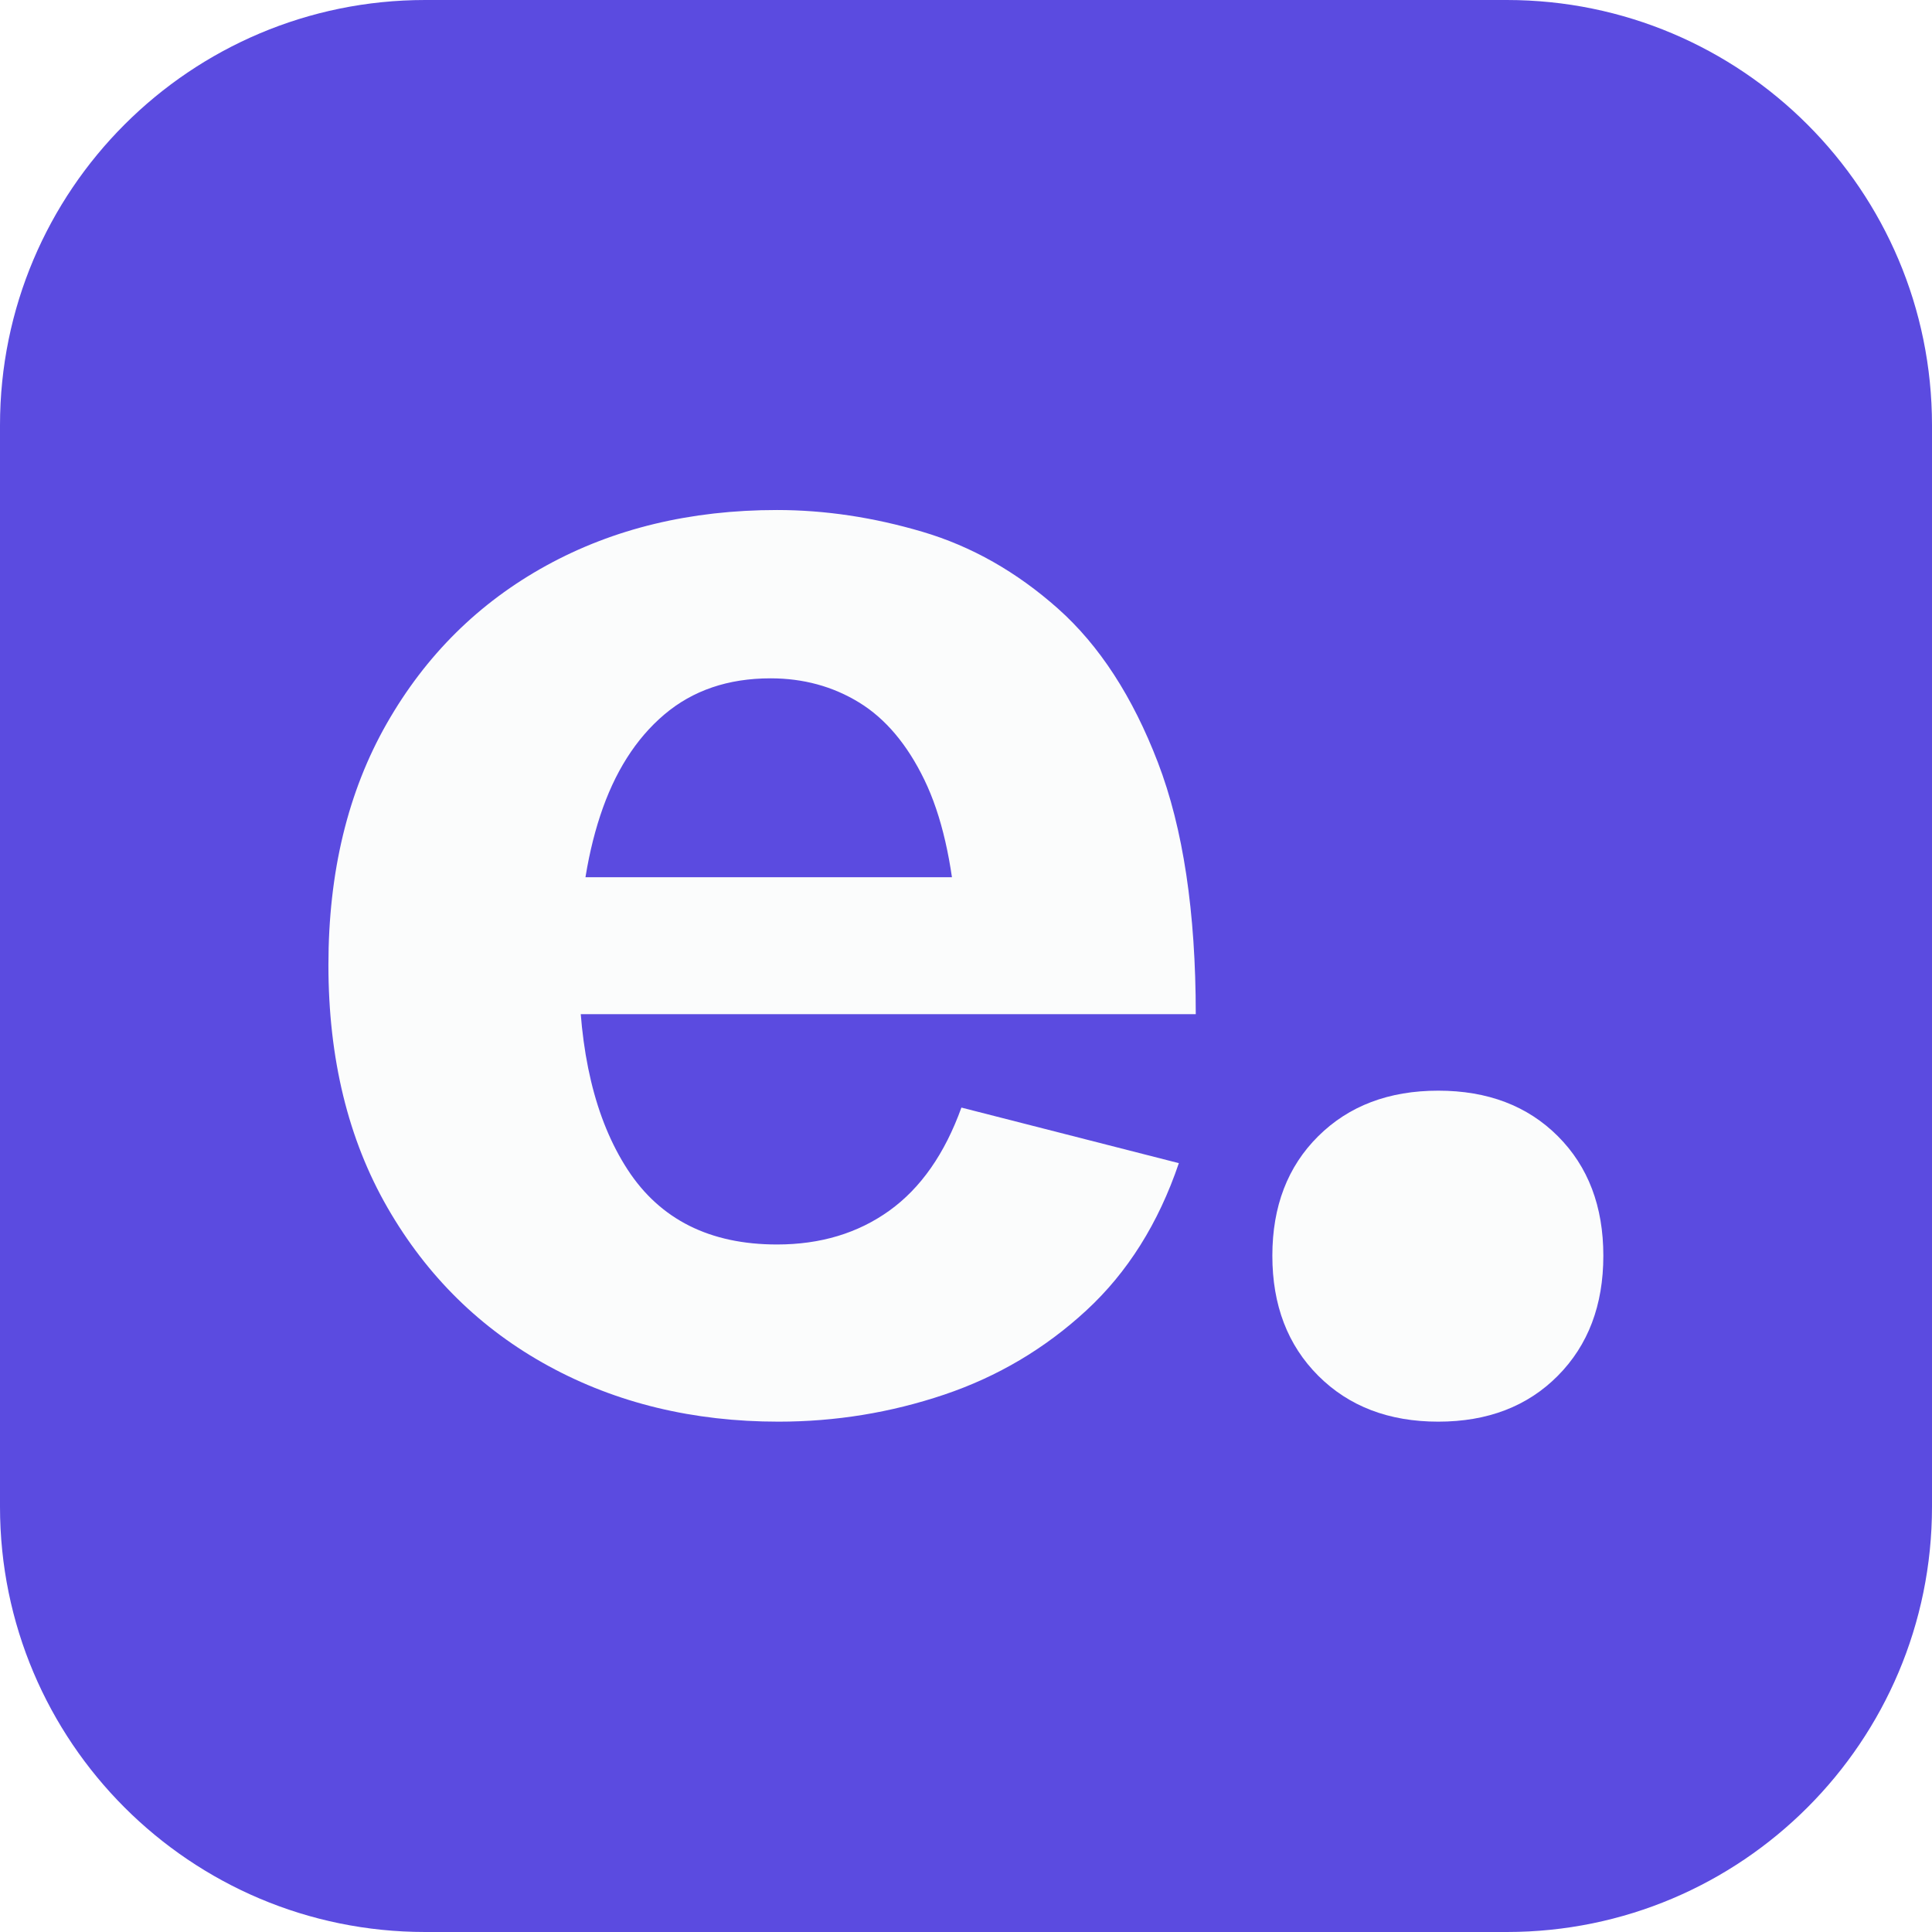
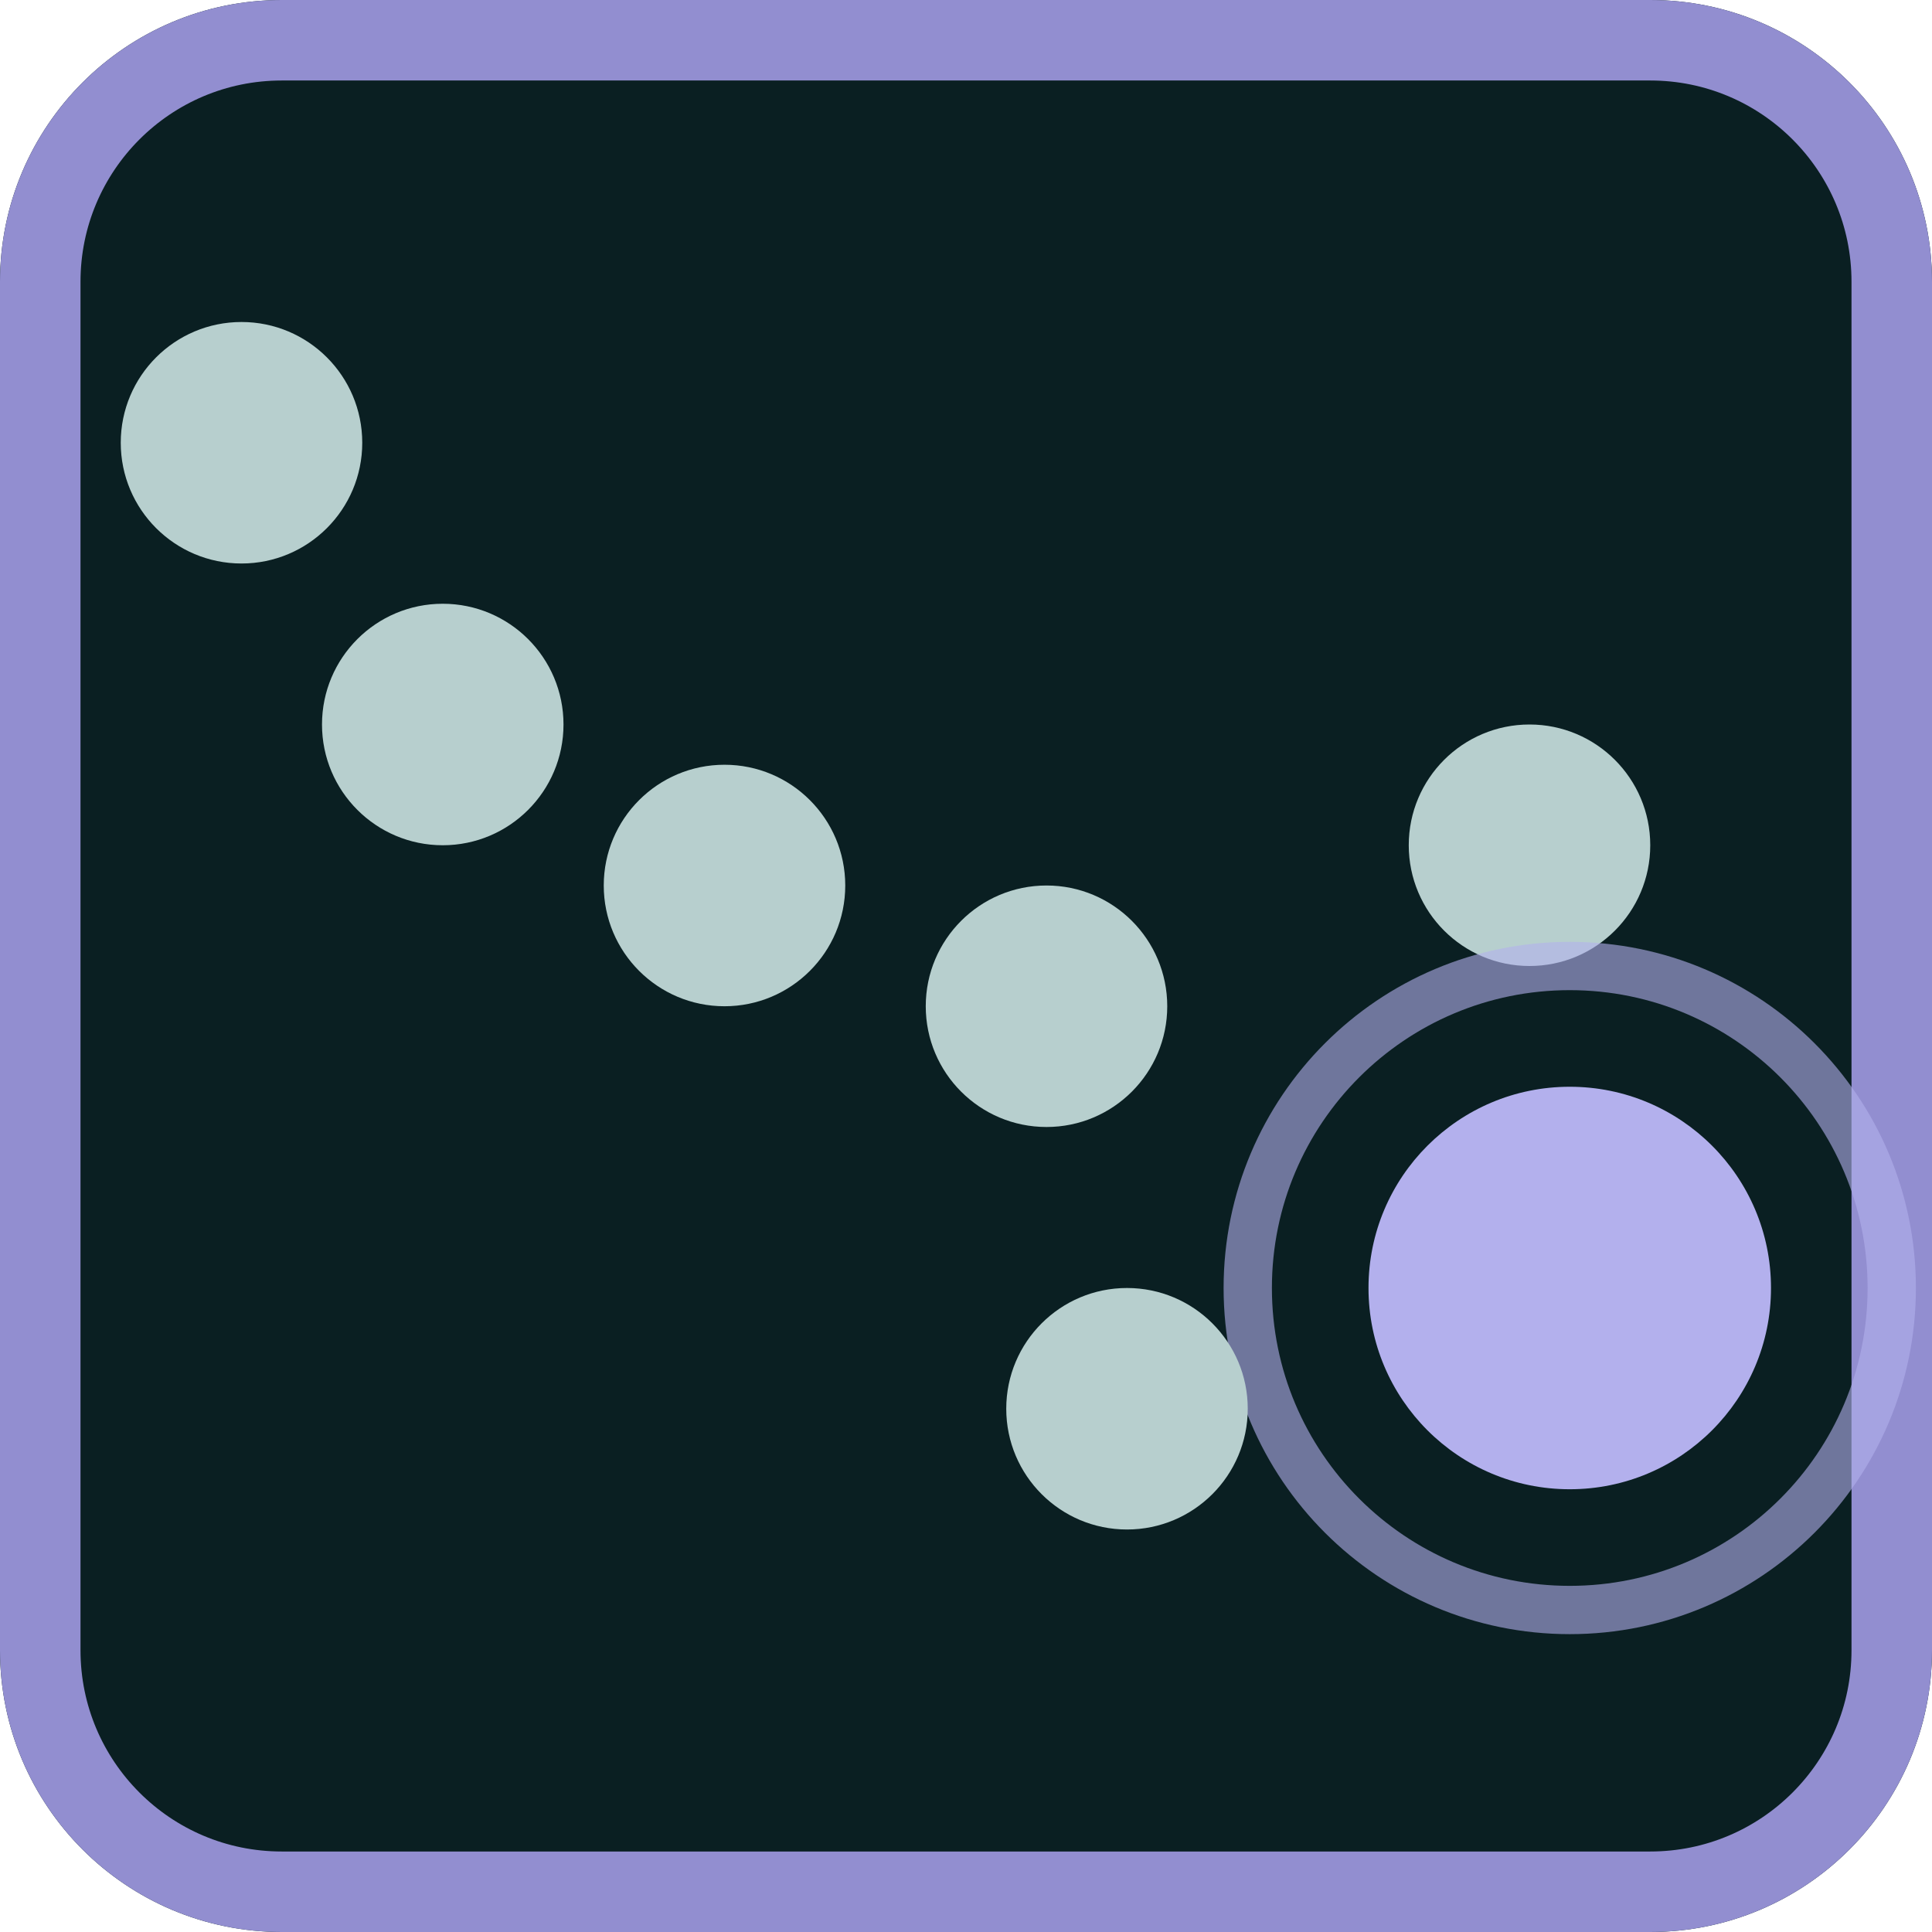
- <svg xmlns="http://www.w3.org/2000/svg" viewBox="0 0 2399 2399">
-   <rect width="2399" height="2399" rx="528" fill="#5B4BE0" />
-   <g transform="translate(333.8 1739.3) scale(1 -1)">
-     <path fill="#FBFCFC" d="M633 -26Q474 -26 347.5 43.0Q221 112 147.5 239.5Q74 367 74 541Q74 714 146.5 841.0Q219 968 344.5 1037.0Q470 1106 631 1106Q720 1106 811.5 1079.0Q903 1052 980.0 983.5Q1057 915 1104.0 792.5Q1151 670 1151 480H265V650H885L854 597Q846 705 814.0 771.0Q782 837 733.0 867.0Q684 897 623 897Q544 897 491.0 852.0Q438 807 411.5 726.5Q385 646 385 540Q385 380 445.5 287.0Q506 194 631 194Q712 194 770.5 236.0Q829 278 860 364L1130 295Q1092 183 1015.0 112.0Q938 41 838.5 7.5Q739 -26 633 -26Z" />
-     <path fill="#FBFCFC" transform="translate(1140.1 0)" d="M312 -26Q220 -26 163.0 31.0Q106 88 106 180Q106 272 163.0 328.5Q220 385 312 385Q404 385 460.5 328.5Q517 272 517 180Q517 88 460.5 31.0Q404 -26 312 -26Z" />
-   </g>
+ <svg xmlns="http://www.w3.org/2000/svg" viewBox="0 0 48 48">
+   <rect width="48" height="48" rx="7" fill="#0a1f22" />
+   <rect x="1" y="1" width="46" height="46" rx="6" fill="none" stroke="#928ed0" stroke-width="2" />
+   <circle cx="38" cy="21" r="3" fill="#b7cfce" />
+   <circle cx="39" cy="32" r="8" fill="none" stroke="#b3b0ed" stroke-width="1.2" opacity="0.6" />
+   <circle cx="39" cy="32" r="5" fill="#b3b0ed" />
+   <circle cx="28" cy="35" r="3" fill="#b7cfce" />
+   <circle cx="26" cy="25" r="3" fill="#b7cfce" />
+   <circle cx="18" cy="22" r="3" fill="#b7cfce" />
+   <circle cx="11" cy="18" r="3" fill="#b7cfce" />
+   <circle cx="6" cy="11" r="3" fill="#b7cfce" />
</svg>
